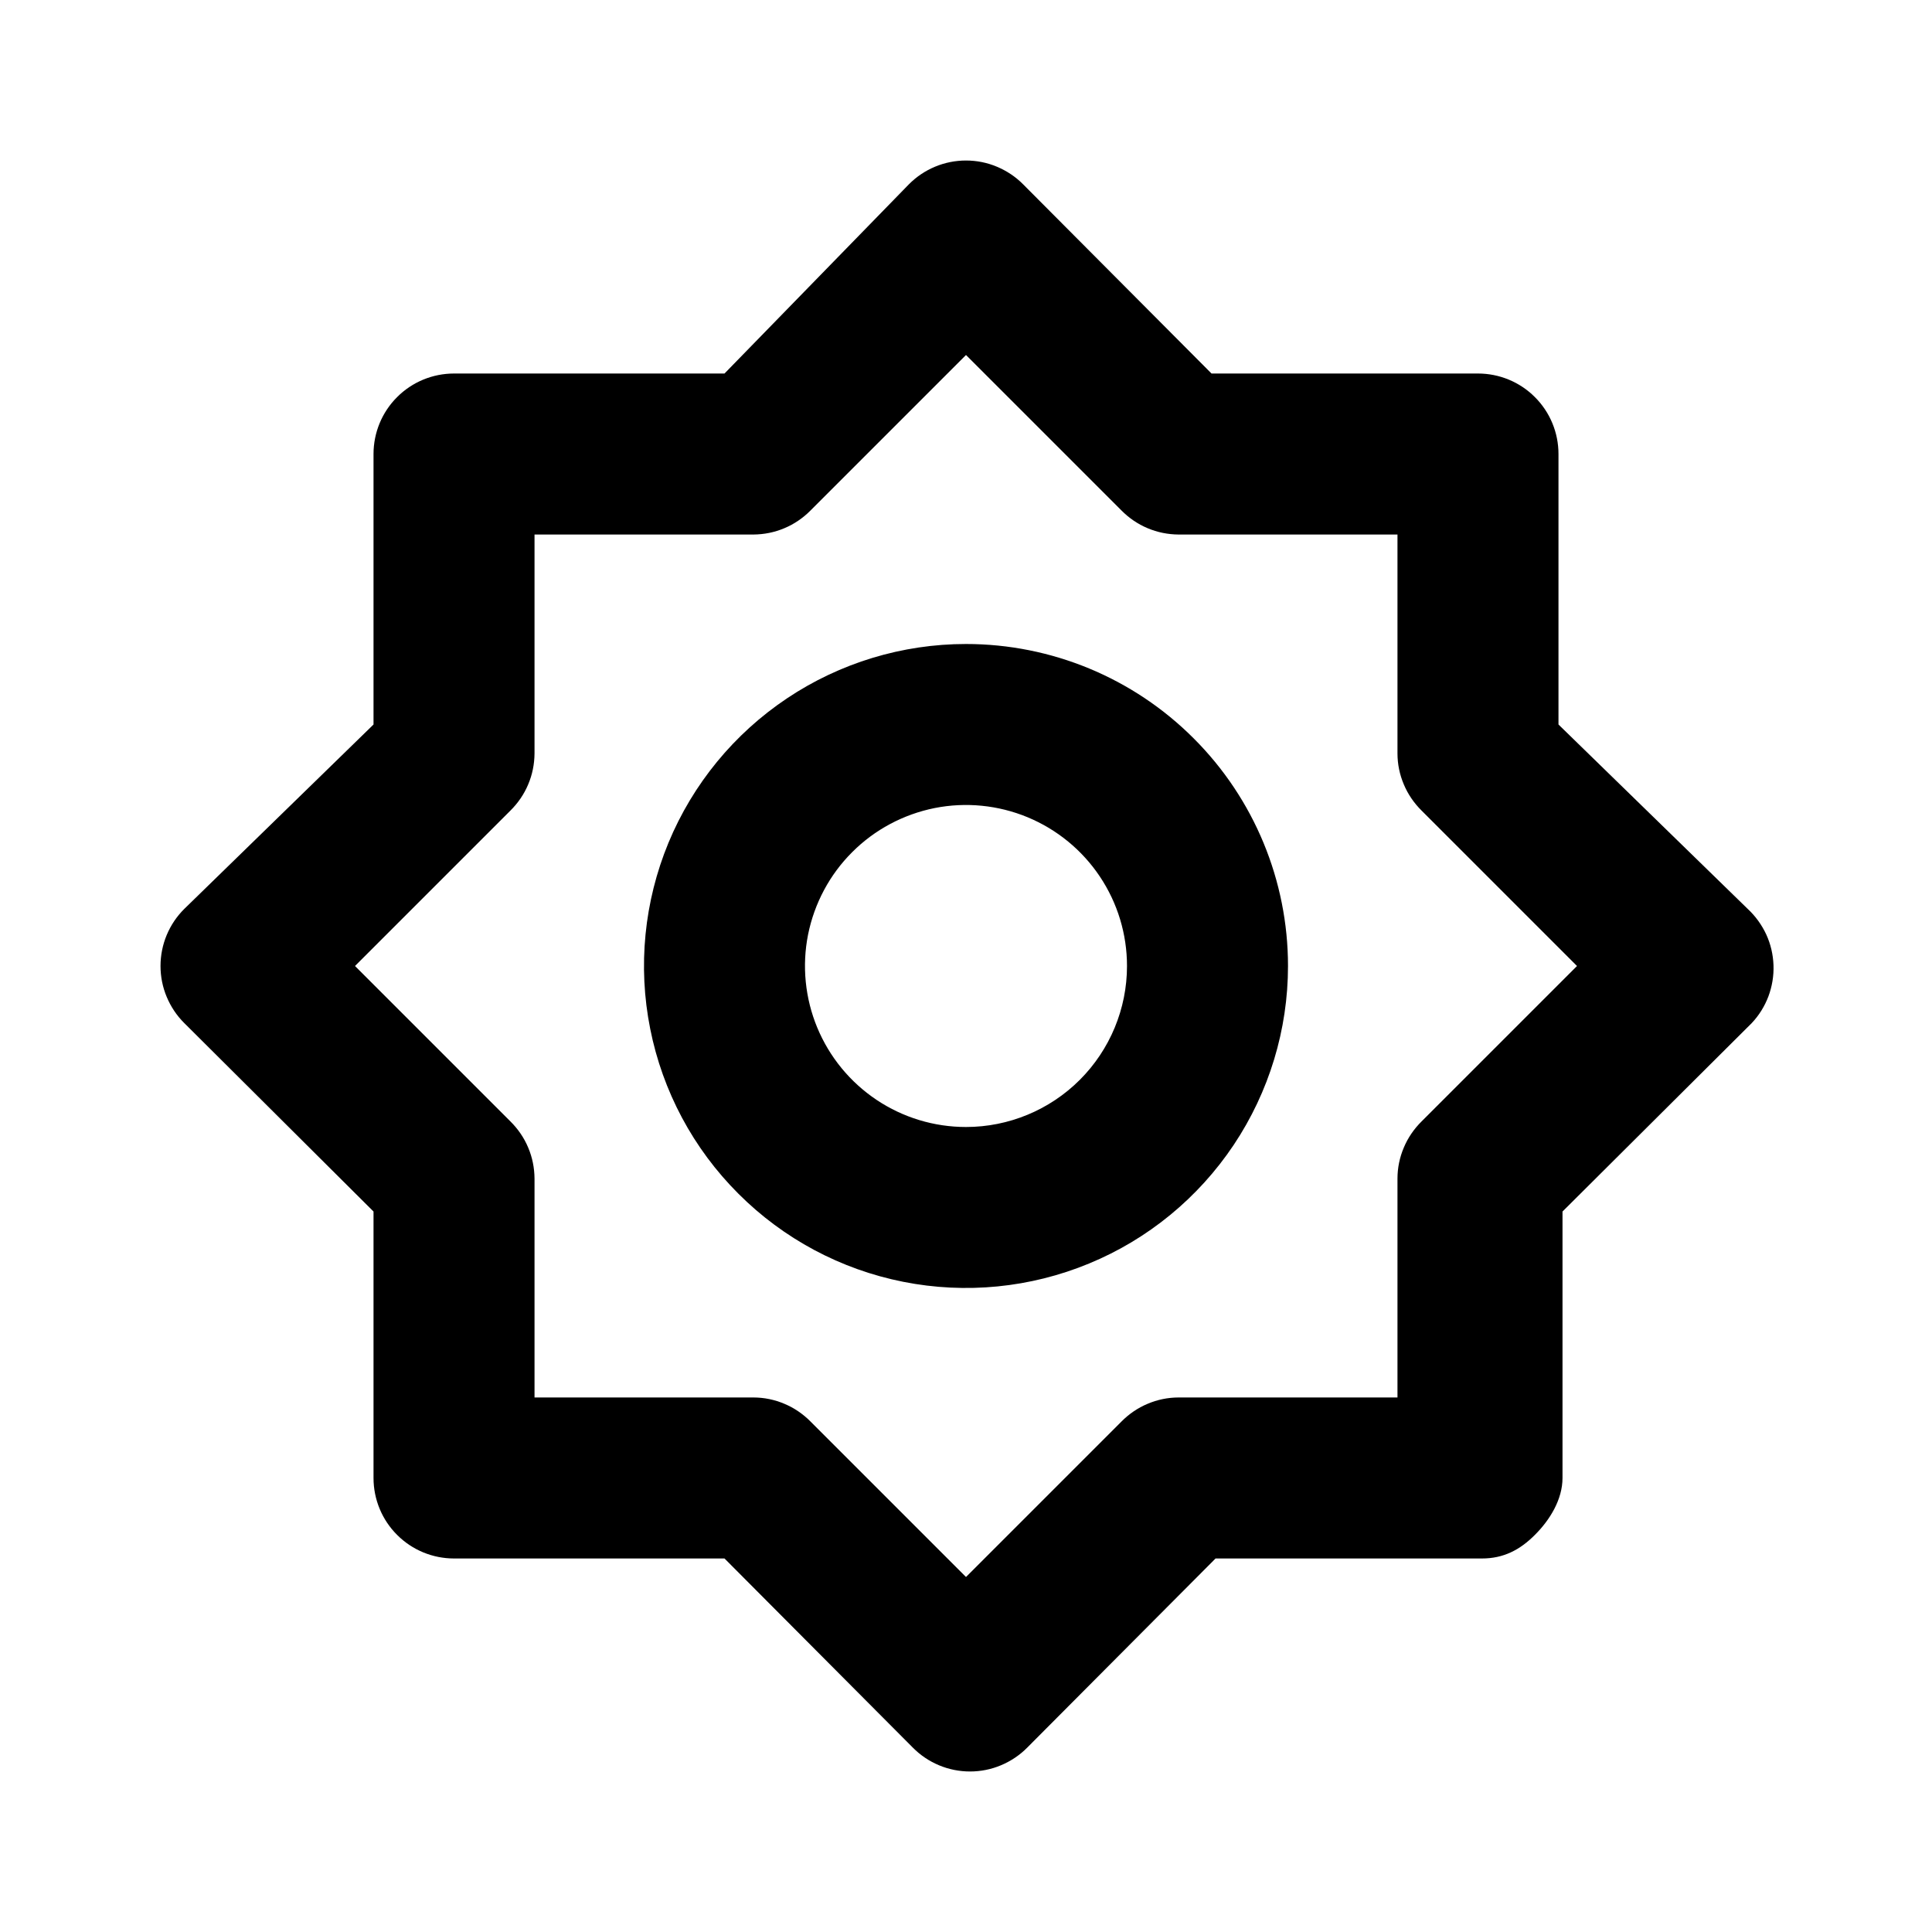
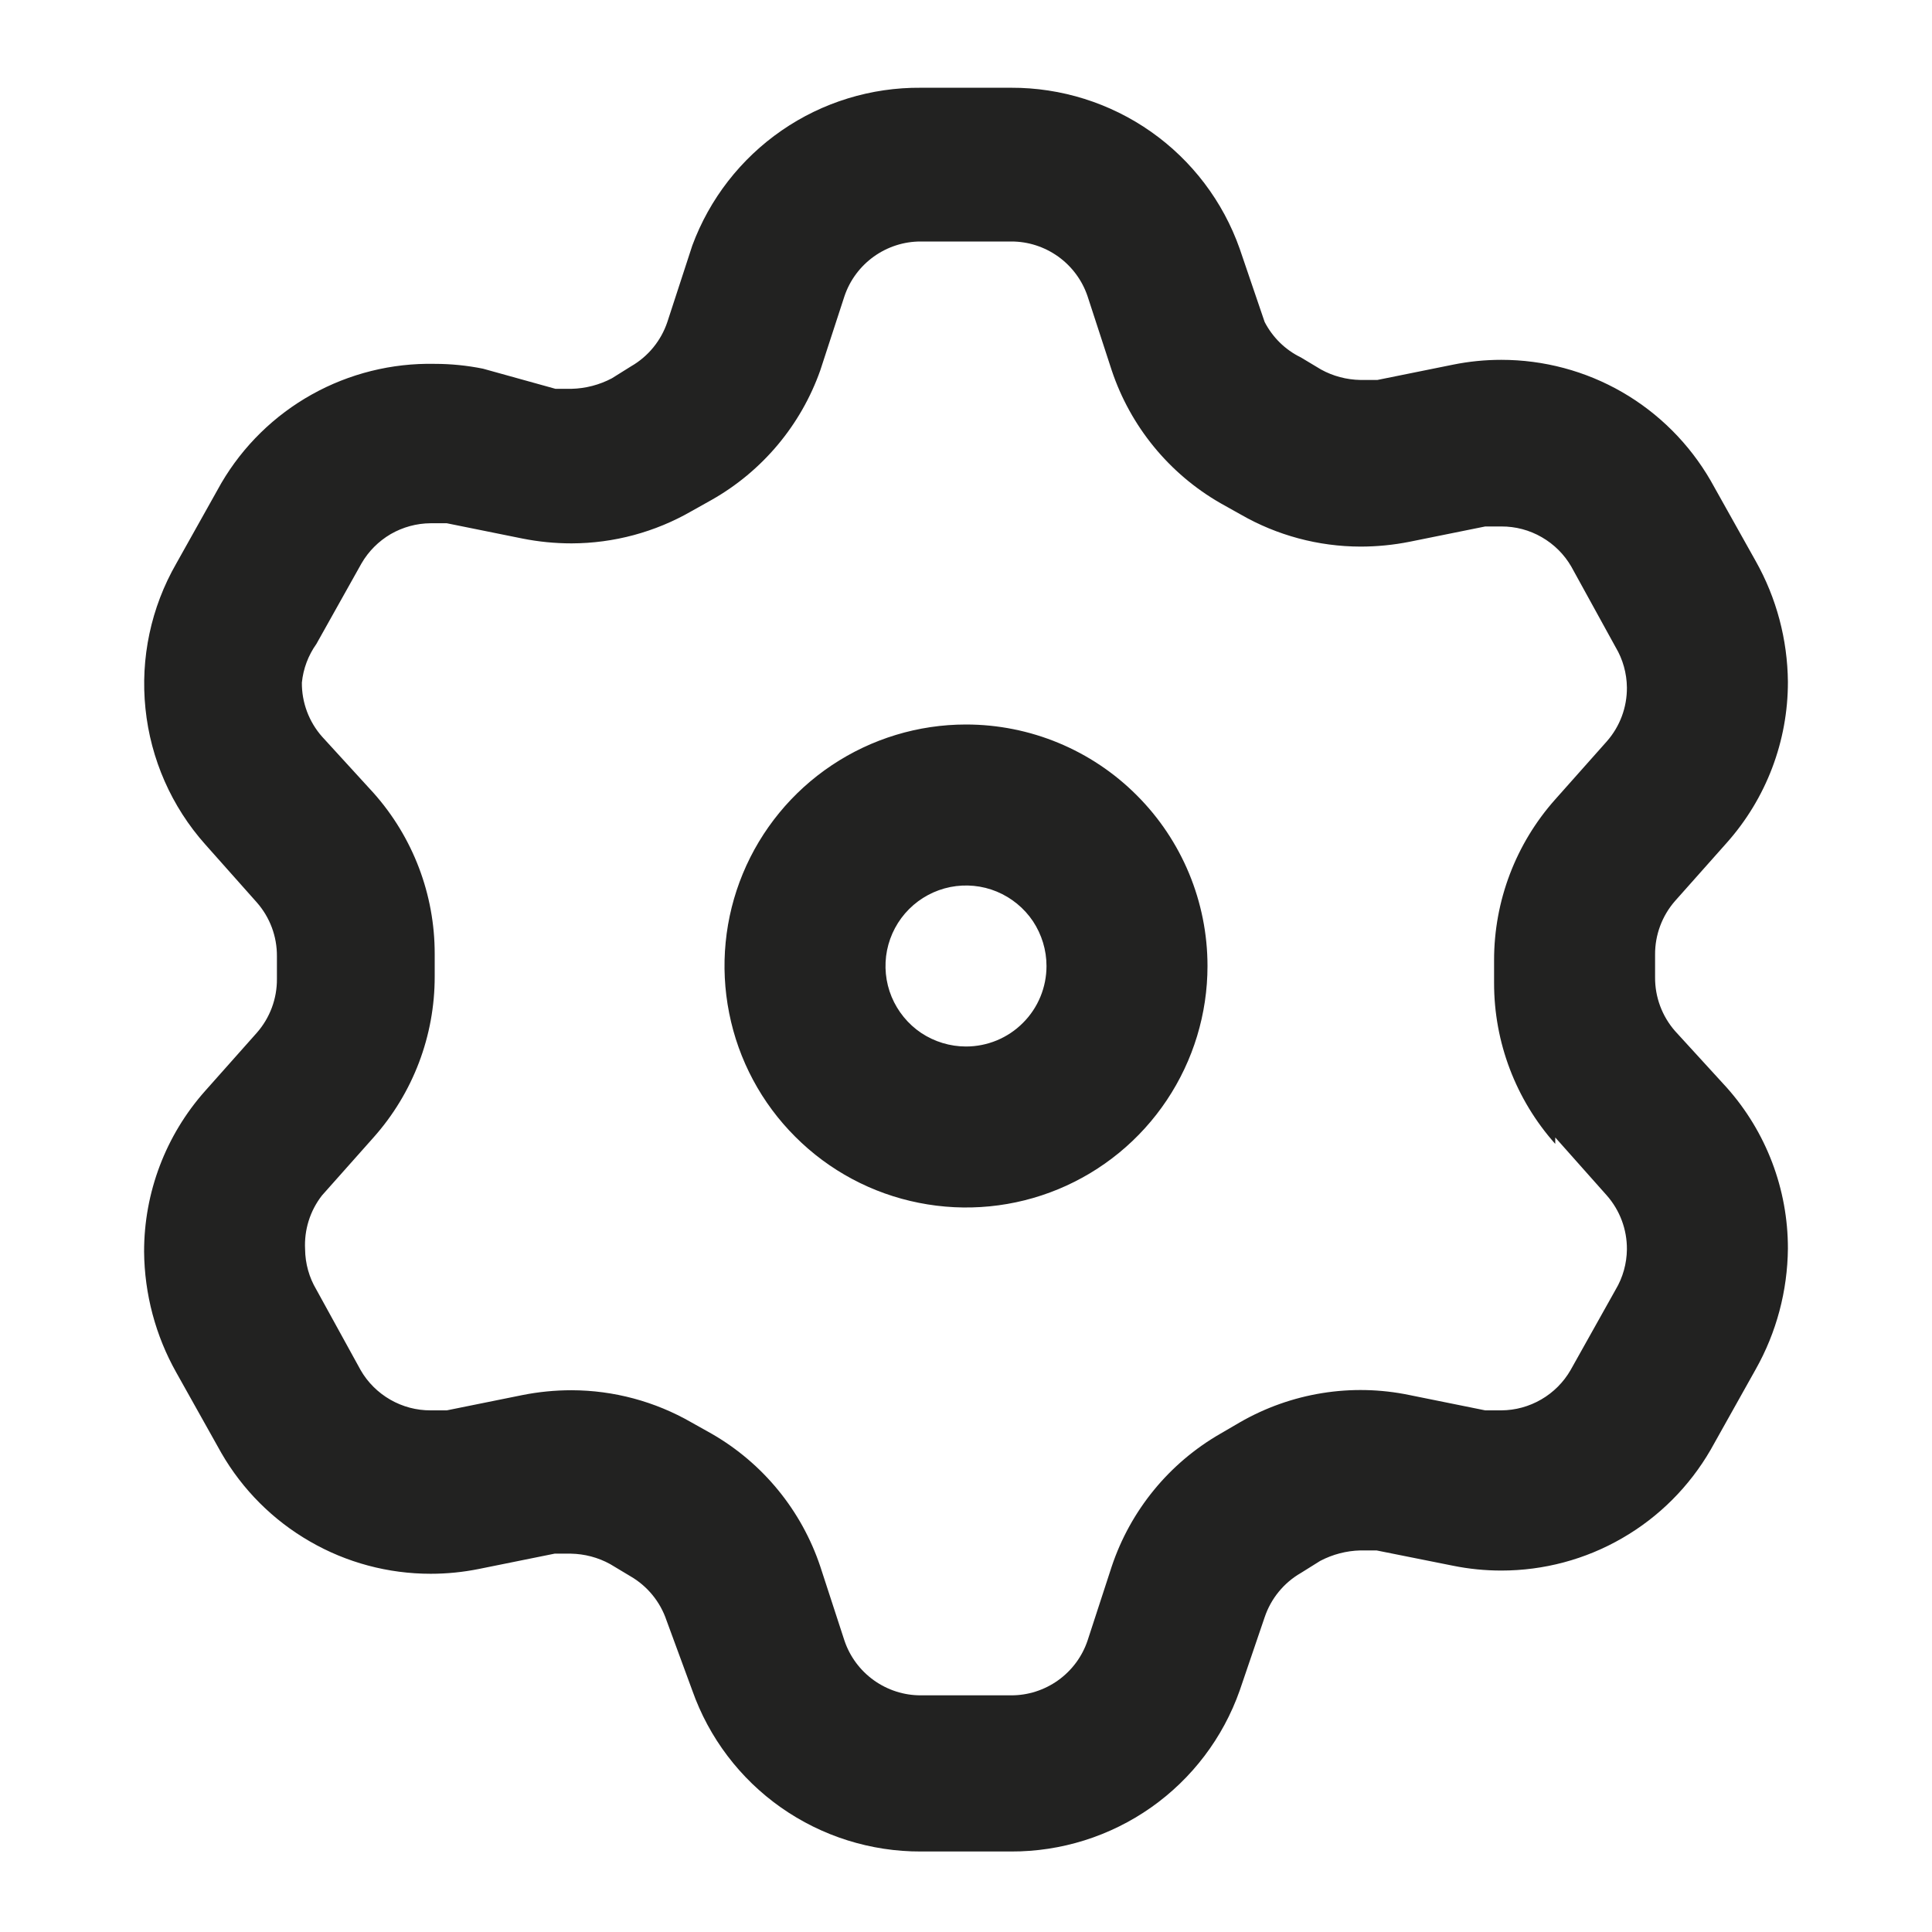
<svg xmlns="http://www.w3.org/2000/svg" width="24" height="24" viewBox="0 0 24 24" fill="none">
-   <path d="M12 8C11.209 8 10.435 8.235 9.778 8.674C9.12 9.114 8.607 9.738 8.304 10.469C8.002 11.2 7.922 12.004 8.077 12.78C8.231 13.556 8.612 14.269 9.172 14.828C9.731 15.388 10.444 15.769 11.22 15.923C11.995 16.077 12.8 15.998 13.531 15.695C14.262 15.393 14.886 14.88 15.326 14.222C15.765 13.564 16 12.791 16 12C16 10.939 15.579 9.922 14.828 9.172C14.078 8.421 13.061 8 12 8ZM12 14C11.604 14 11.218 13.883 10.889 13.663C10.56 13.443 10.304 13.131 10.152 12.765C10.001 12.4 9.961 11.998 10.038 11.61C10.116 11.222 10.306 10.865 10.586 10.586C10.865 10.306 11.222 10.116 11.61 10.038C11.998 9.961 12.4 10.001 12.765 10.152C13.131 10.304 13.443 10.56 13.663 10.889C13.883 11.218 14 11.604 14 12C14 12.53 13.789 13.039 13.414 13.414C13.039 13.789 12.53 14 12 14ZM21.71 11.29L19.36 9V5.64C19.36 5.375 19.255 5.12 19.067 4.933C18.88 4.745 18.625 4.64 18.36 4.64H15.05L12.71 2.29C12.617 2.196 12.506 2.122 12.384 2.071C12.263 2.02 12.132 1.994 12 1.994C11.868 1.994 11.737 2.02 11.615 2.071C11.493 2.122 11.383 2.196 11.29 2.29L9 4.64H5.64C5.375 4.64 5.12 4.745 4.933 4.933C4.745 5.12 4.64 5.375 4.64 5.64V9L2.29 11.29C2.196 11.383 2.122 11.493 2.071 11.615C2.02 11.737 1.994 11.868 1.994 12C1.994 12.132 2.02 12.263 2.071 12.384C2.122 12.506 2.196 12.617 2.29 12.71L4.64 15.05V18.36C4.64 18.625 4.745 18.88 4.933 19.067C5.12 19.255 5.375 19.36 5.64 19.36H9L11.34 21.71C11.433 21.804 11.543 21.878 11.665 21.929C11.787 21.98 11.918 22.006 12.05 22.006C12.182 22.006 12.313 21.98 12.434 21.929C12.556 21.878 12.667 21.804 12.76 21.71L15.1 19.36H18.41C18.675 19.36 18.88 19.255 19.067 19.067C19.255 18.88 19.41 18.625 19.41 18.36V15.05L21.76 12.71C21.851 12.614 21.921 12.501 21.968 12.377C22.014 12.253 22.036 12.121 22.031 11.989C22.026 11.857 21.996 11.728 21.941 11.608C21.885 11.488 21.807 11.38 21.71 11.29ZM17.66 13.93C17.566 14.023 17.49 14.133 17.439 14.255C17.387 14.377 17.36 14.508 17.36 14.64V17.36H14.64C14.508 17.36 14.377 17.387 14.255 17.439C14.133 17.49 14.023 17.566 13.93 17.66L12 19.59L10.07 17.66C9.977 17.566 9.867 17.49 9.745 17.439C9.623 17.387 9.492 17.36 9.36 17.36H6.64V14.64C6.639 14.508 6.613 14.377 6.561 14.255C6.51 14.133 6.434 14.023 6.34 13.93L4.41 12L6.34 10.07C6.434 9.977 6.51 9.867 6.561 9.745C6.613 9.623 6.639 9.492 6.64 9.36V6.64H9.36C9.492 6.639 9.623 6.613 9.745 6.561C9.867 6.51 9.977 6.434 10.07 6.34L12 4.41L13.93 6.34C14.023 6.434 14.133 6.51 14.255 6.561C14.377 6.613 14.508 6.639 14.64 6.64H17.36V9.36C17.36 9.492 17.387 9.623 17.439 9.745C17.49 9.867 17.566 9.977 17.66 10.07L19.59 12L17.66 13.93Z" fill="black" />
+   <path d="M12 9C11.407 9 10.827 9.176 10.333 9.506C9.84 9.835 9.455 10.304 9.228 10.852C9.001 11.4 8.942 12.003 9.058 12.585C9.173 13.167 9.459 13.702 9.879 14.121C10.298 14.541 10.833 14.827 11.415 14.942C11.997 15.058 12.6 14.999 13.148 14.772C13.696 14.545 14.165 14.16 14.494 13.667C14.824 13.173 15 12.593 15 12C15 11.204 14.684 10.441 14.121 9.879C13.559 9.316 12.796 9 12 9ZM12 13C11.802 13 11.609 12.941 11.444 12.832C11.28 12.722 11.152 12.565 11.076 12.383C11 12.2 10.981 11.999 11.019 11.805C11.058 11.611 11.153 11.433 11.293 11.293C11.433 11.153 11.611 11.058 11.805 11.019C11.999 10.981 12.2 11 12.383 11.076C12.565 11.152 12.722 11.28 12.832 11.444C12.941 11.609 13 11.802 13 12C13 12.265 12.895 12.52 12.707 12.707C12.52 12.895 12.265 13 12 13ZM20.81 12.81C20.647 12.625 20.558 12.386 20.56 12.14V11.86C20.558 11.614 20.647 11.375 20.81 11.19L21.45 10.47C21.941 9.919 22.211 9.207 22.21 8.47C22.205 7.944 22.068 7.428 21.81 6.97L21.25 5.97C20.986 5.514 20.608 5.135 20.151 4.871C19.695 4.608 19.177 4.47 18.65 4.47C18.448 4.47 18.247 4.49 18.05 4.53L17.11 4.72H16.9C16.729 4.717 16.56 4.673 16.41 4.59L16.16 4.44C15.966 4.346 15.809 4.191 15.71 4L15.4 3.09C15.193 2.503 14.808 1.995 14.299 1.637C13.79 1.279 13.182 1.088 12.56 1.09H11.44C10.822 1.085 10.218 1.27 9.71 1.621C9.202 1.972 8.814 2.471 8.6 3.05L8.29 4C8.212 4.232 8.052 4.428 7.84 4.55L7.6 4.7C7.446 4.781 7.274 4.826 7.1 4.83H6.9L6 4.58C5.802 4.54 5.601 4.52 5.4 4.52C4.867 4.509 4.34 4.64 3.874 4.9C3.408 5.16 3.02 5.54 2.75 6L2.19 7C1.876 7.546 1.742 8.177 1.807 8.803C1.871 9.429 2.131 10.02 2.55 10.49L3.19 11.21C3.353 11.395 3.442 11.633 3.44 11.88V12.16C3.442 12.406 3.353 12.645 3.19 12.83L2.55 13.55C2.059 14.101 1.789 14.813 1.79 15.55C1.795 16.076 1.932 16.592 2.19 17.05L2.75 18.05C3.013 18.506 3.392 18.885 3.849 19.148C4.305 19.412 4.823 19.55 5.35 19.55C5.551 19.55 5.752 19.53 5.95 19.49L6.89 19.3H7.09C7.261 19.303 7.43 19.347 7.58 19.43L7.83 19.58C8.042 19.702 8.202 19.898 8.28 20.13L8.6 21C8.807 21.587 9.192 22.095 9.701 22.453C10.21 22.811 10.818 23.002 11.44 23H12.56C13.182 23.002 13.79 22.811 14.299 22.453C14.808 22.095 15.193 21.587 15.4 21L15.71 20.09C15.788 19.858 15.948 19.662 16.16 19.54L16.4 19.39C16.554 19.309 16.726 19.264 16.9 19.26H17.1L18.05 19.45C18.247 19.49 18.448 19.51 18.65 19.51C19.177 19.51 19.695 19.372 20.151 19.108C20.608 18.845 20.986 18.466 21.25 18.01L21.81 17.01C22.068 16.552 22.205 16.036 22.21 15.51C22.211 14.773 21.941 14.061 21.45 13.51L20.81 12.81ZM19.32 14.13L19.96 14.85C20.123 15.035 20.212 15.274 20.21 15.52C20.208 15.696 20.16 15.869 20.07 16.02L19.51 17.02C19.423 17.171 19.297 17.297 19.147 17.384C18.996 17.472 18.825 17.519 18.65 17.52H18.45L17.51 17.33C16.789 17.18 16.038 17.302 15.4 17.67L15.16 17.81C14.523 18.176 14.043 18.763 13.81 19.46L13.51 20.38C13.443 20.579 13.315 20.751 13.145 20.873C12.974 20.995 12.77 21.061 12.56 21.06H11.44C11.23 21.061 11.026 20.995 10.855 20.873C10.685 20.751 10.557 20.579 10.49 20.38L10.19 19.46C9.957 18.763 9.477 18.176 8.84 17.81L8.59 17.67C8.137 17.409 7.623 17.271 7.1 17.27C6.895 17.27 6.691 17.29 6.49 17.33L5.55 17.52H5.35C5.174 17.521 5.001 17.475 4.848 17.387C4.695 17.299 4.568 17.173 4.48 17.02L3.93 16.02C3.84 15.869 3.792 15.696 3.79 15.52C3.777 15.279 3.851 15.041 4 14.85L4.64 14.13C5.131 13.579 5.401 12.867 5.4 12.13V11.85C5.401 11.113 5.131 10.401 4.64 9.85L4 9.15C3.837 8.965 3.748 8.726 3.75 8.48C3.767 8.307 3.829 8.142 3.93 8L4.49 7C4.577 6.849 4.703 6.723 4.853 6.635C5.004 6.548 5.175 6.501 5.35 6.5H5.55L6.49 6.69C6.691 6.73 6.895 6.75 7.1 6.75C7.623 6.749 8.137 6.611 8.59 6.35L8.84 6.21C9.469 5.854 9.949 5.282 10.19 4.6L10.49 3.68C10.557 3.481 10.685 3.309 10.855 3.187C11.026 3.065 11.23 2.999 11.44 3H12.56C12.77 2.999 12.974 3.065 13.145 3.187C13.315 3.309 13.443 3.481 13.51 3.68L13.81 4.6C14.043 5.297 14.523 5.884 15.16 6.25L15.41 6.39C15.863 6.651 16.377 6.789 16.9 6.79C17.105 6.79 17.309 6.77 17.51 6.73L18.45 6.54H18.65C18.826 6.539 19 6.585 19.152 6.673C19.305 6.761 19.432 6.887 19.52 7.04L20.07 8.04C20.16 8.191 20.208 8.364 20.21 8.54C20.212 8.787 20.123 9.025 19.96 9.21L19.32 9.93C18.829 10.481 18.559 11.193 18.56 11.93V12.21C18.559 12.947 18.829 13.659 19.32 14.21" fill="#222221" />
</svg>
